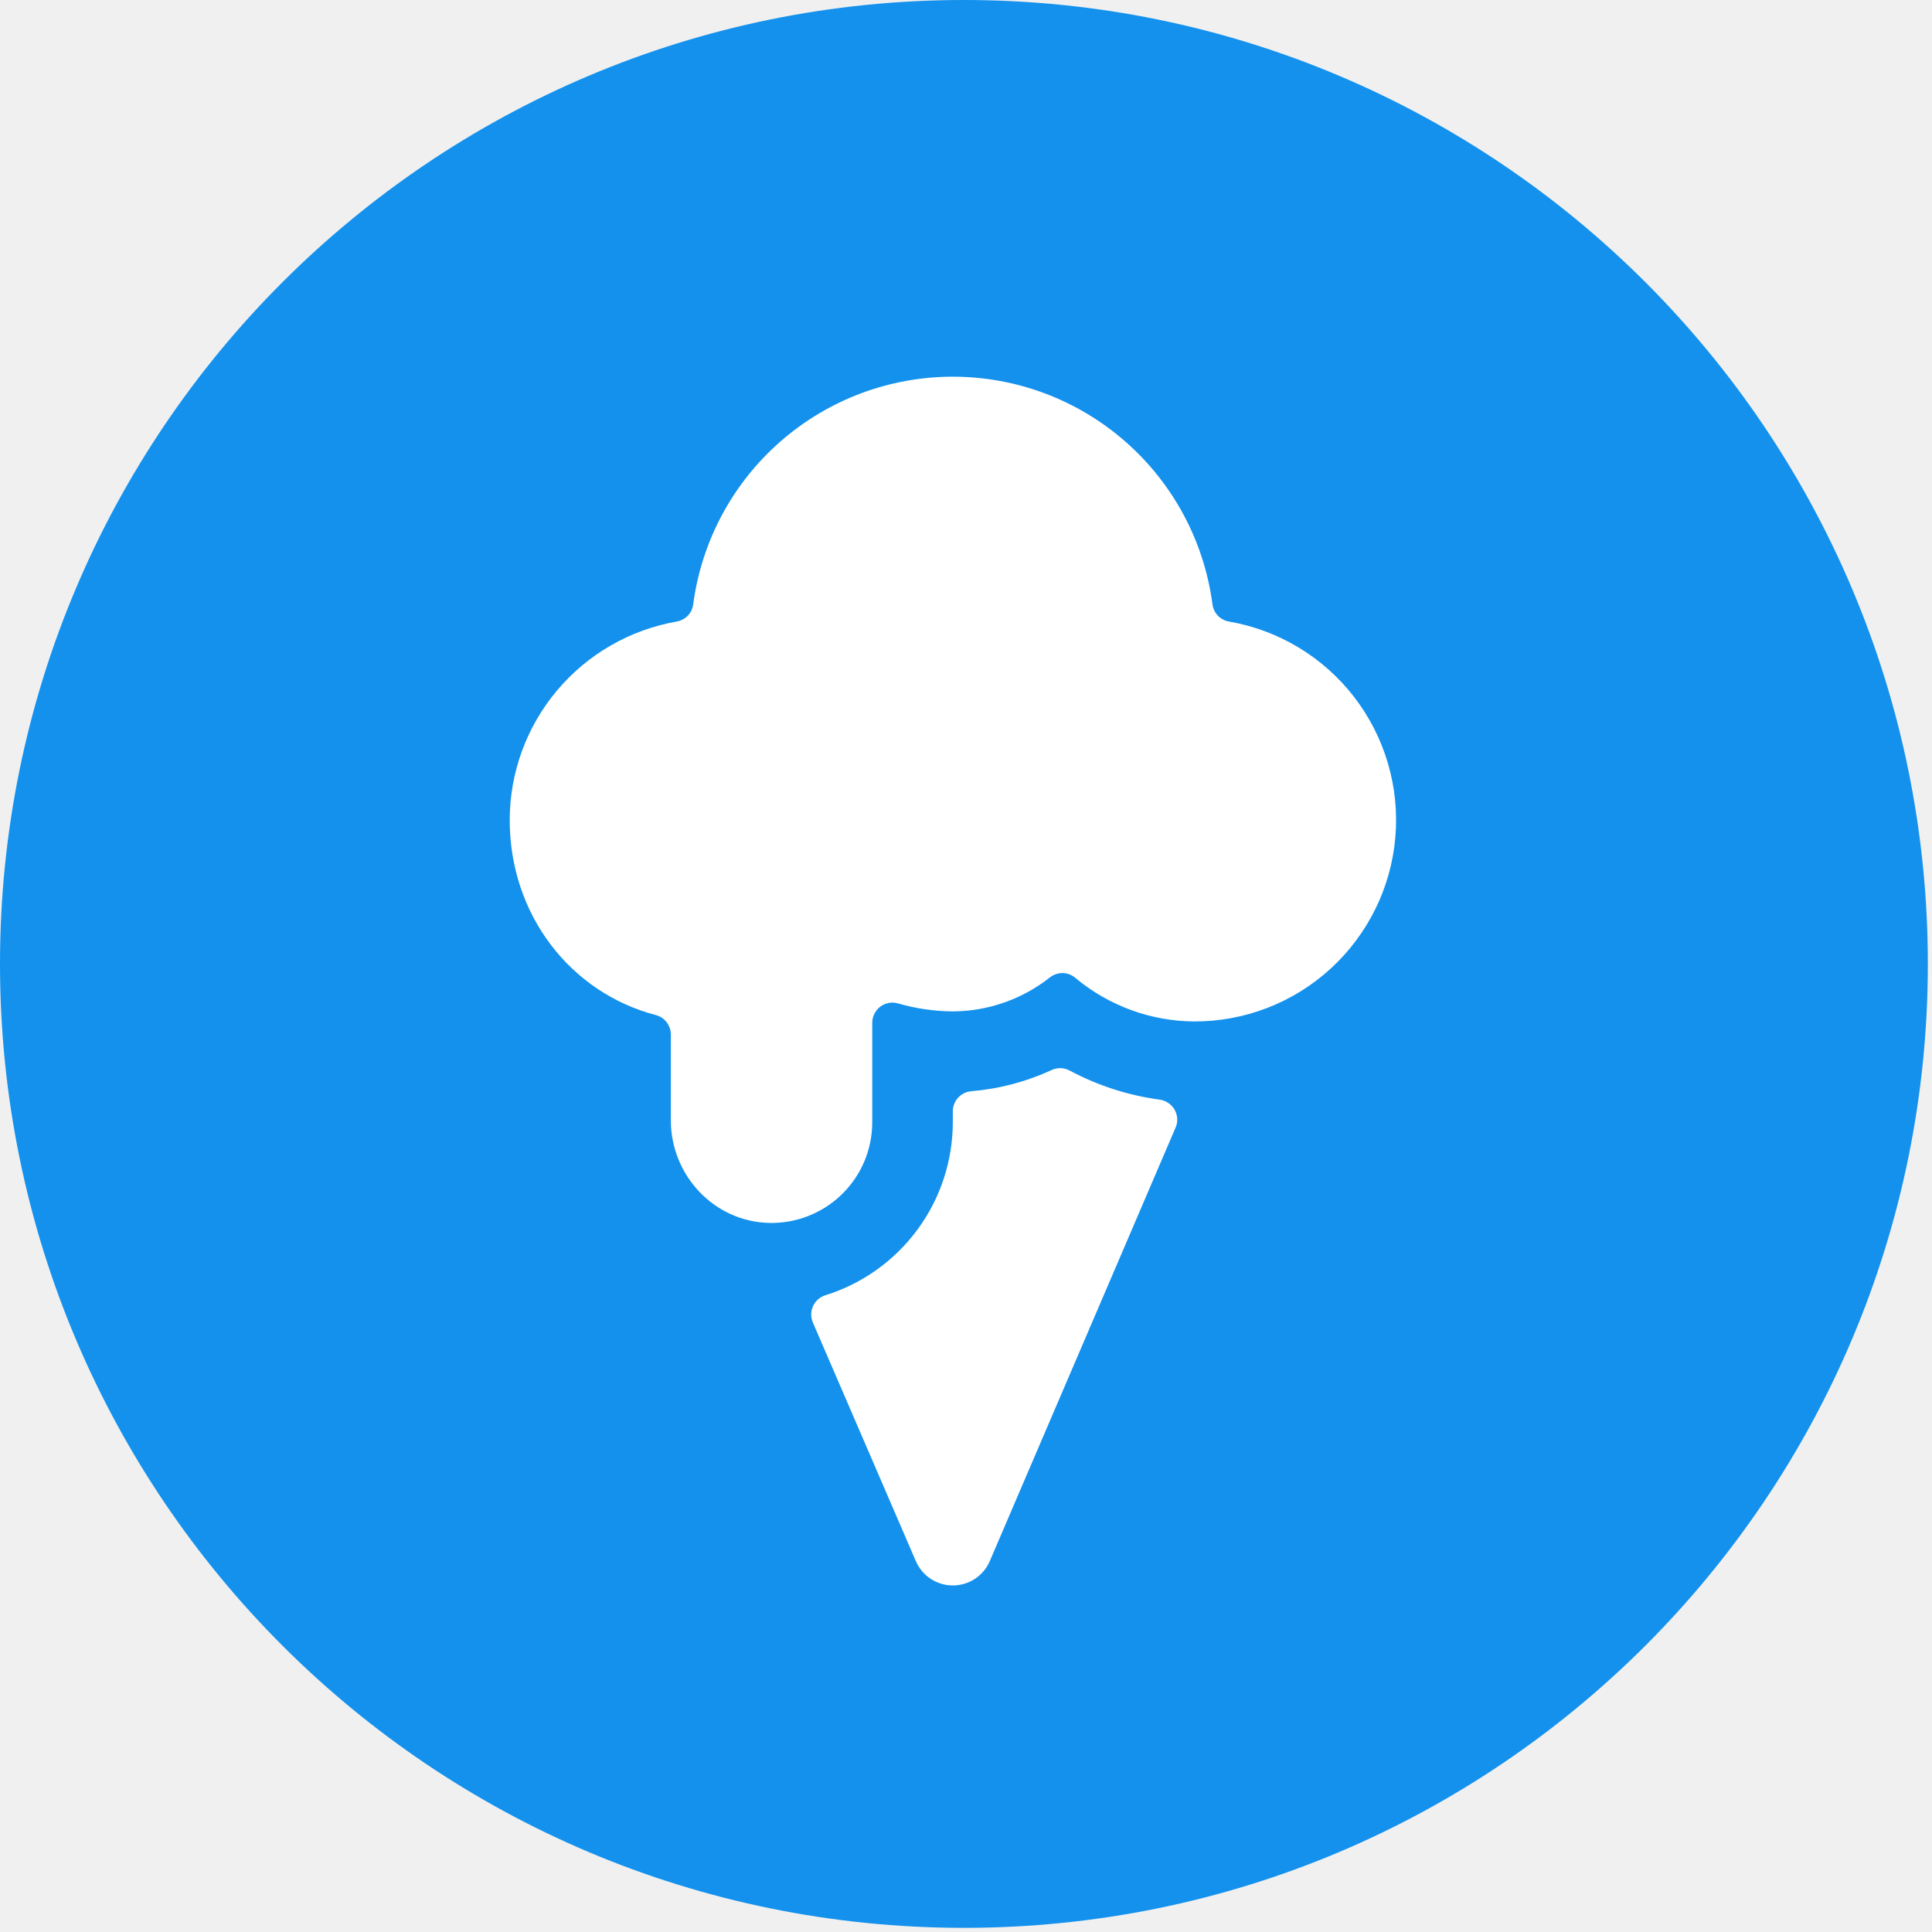
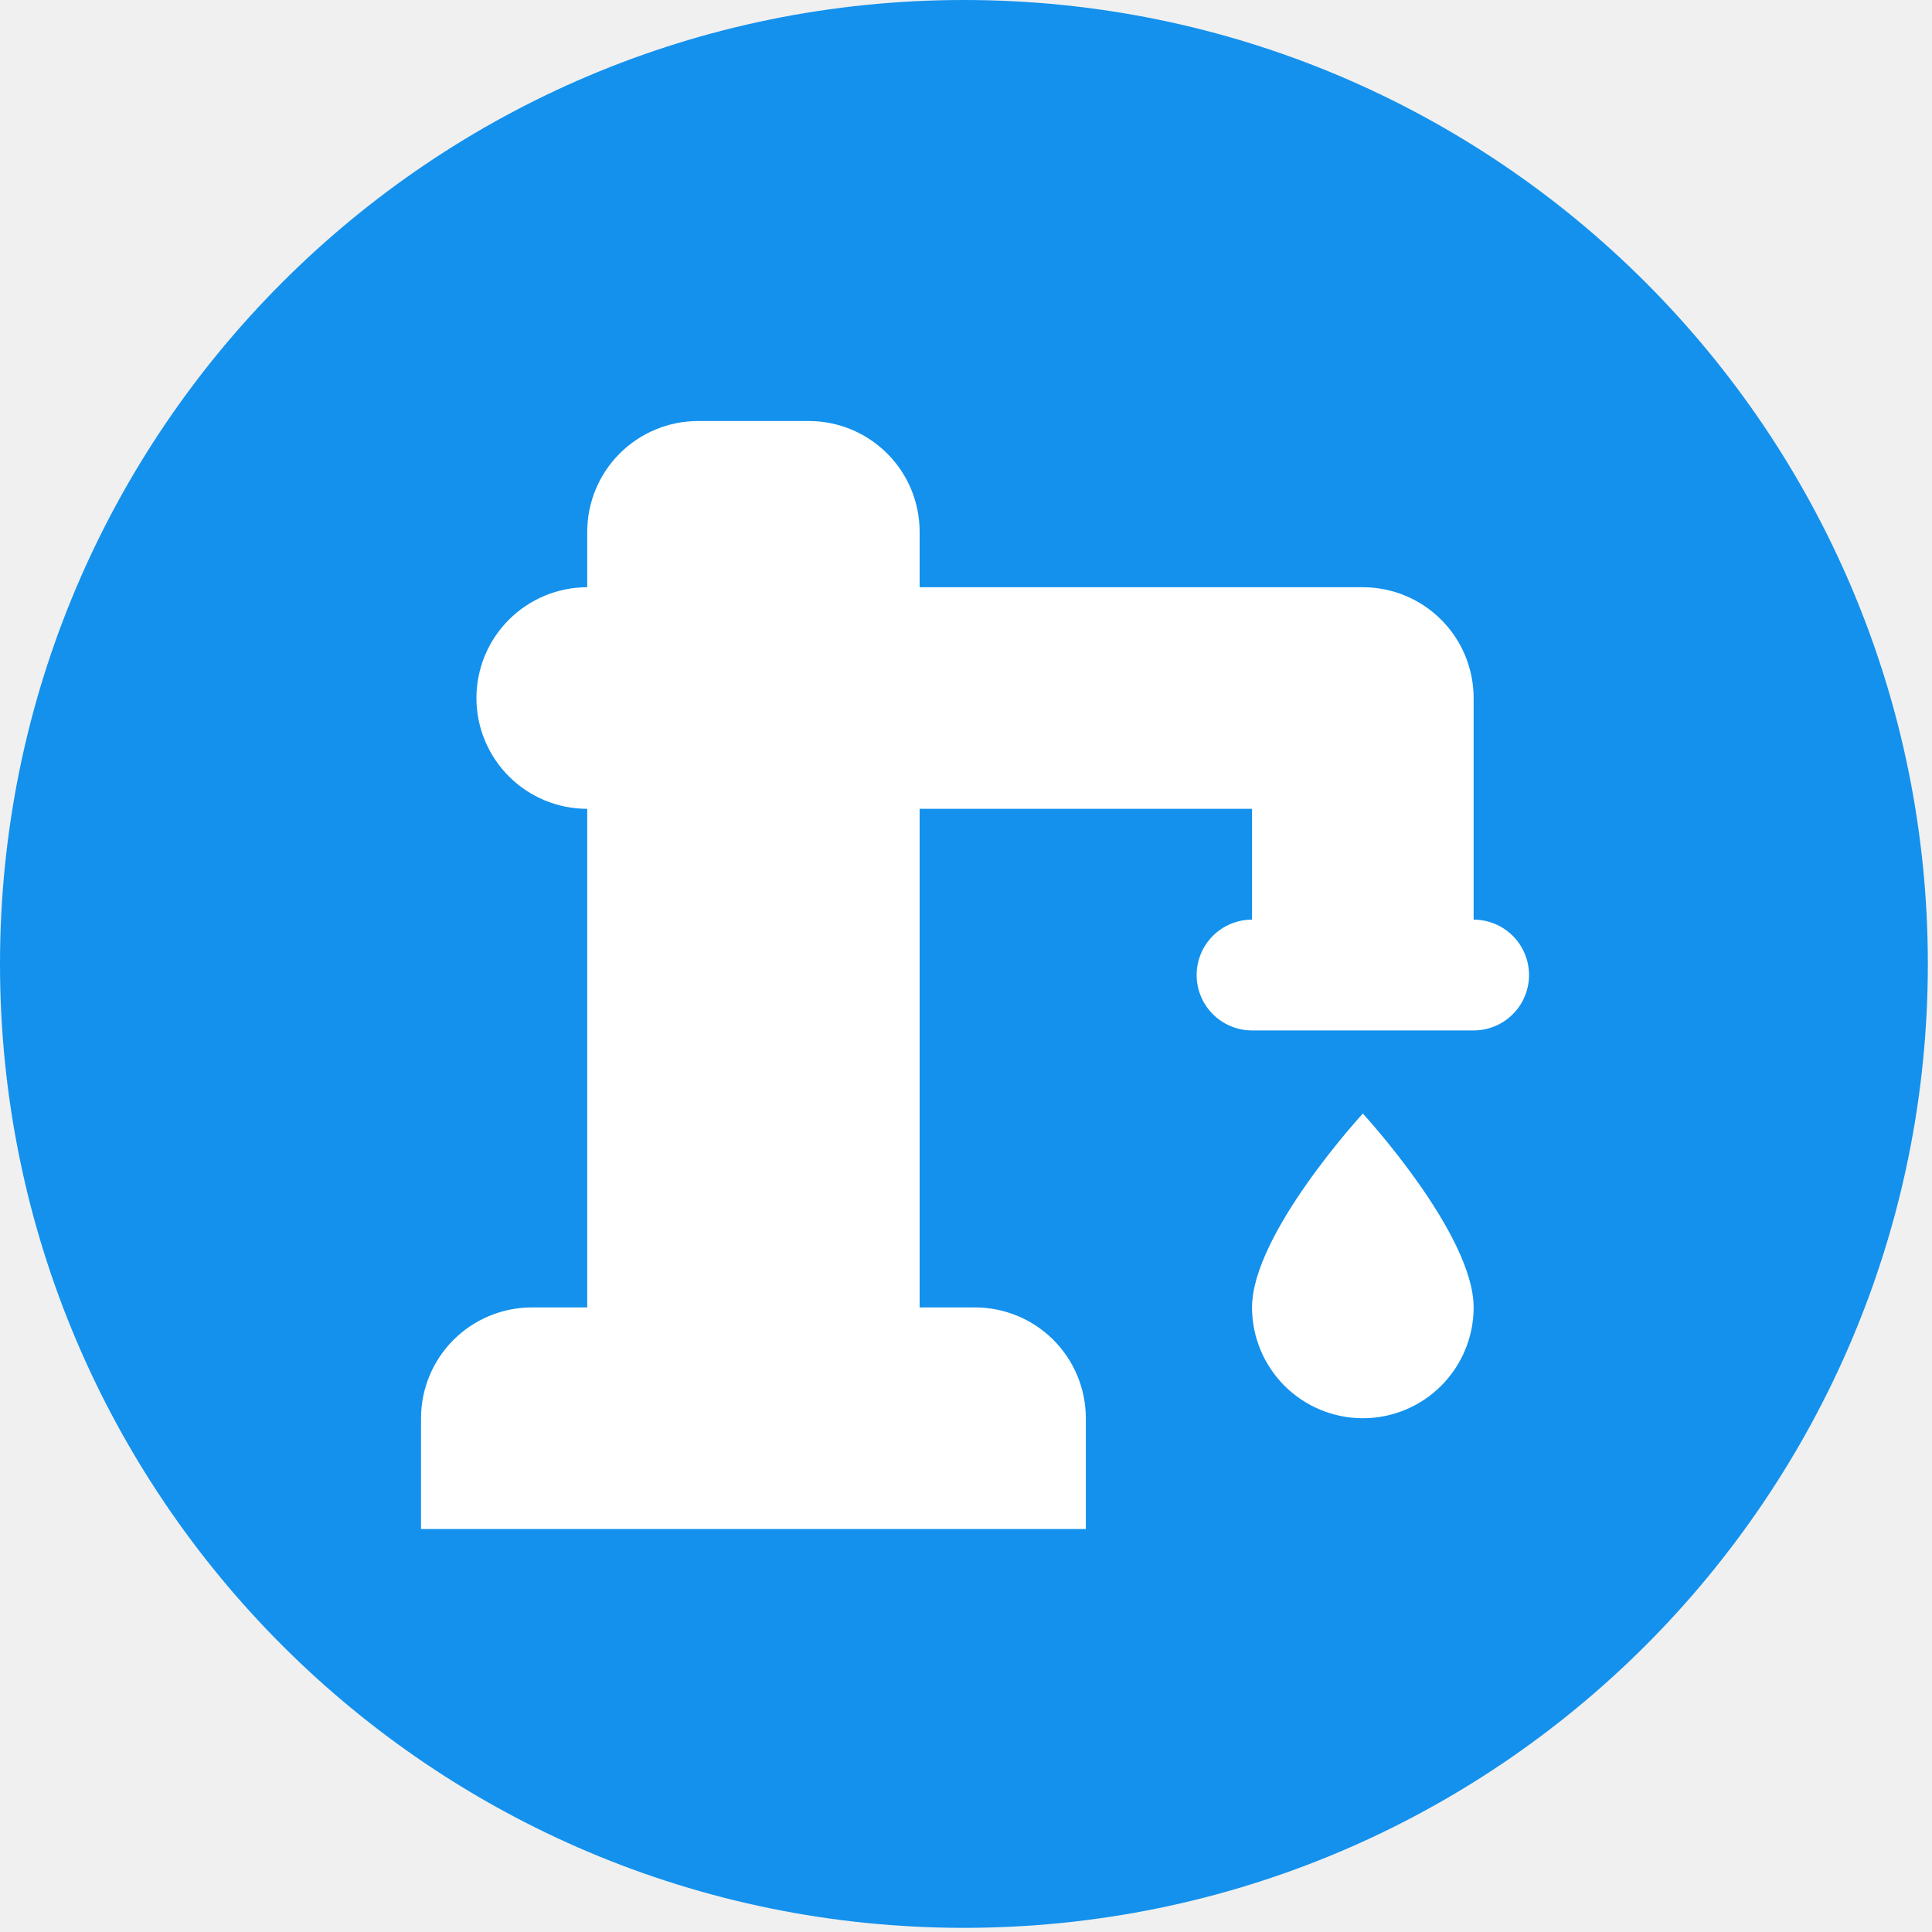
<svg xmlns="http://www.w3.org/2000/svg" width="40" height="40" viewBox="0 0 40 40" fill="none">
  <circle cx="19.957" cy="19.957" r="17.457" fill="#1391ED" stroke="#1391ED" stroke-width="5" />
-   <path d="M15.922 25.319C14.784 25.292 13.889 24.333 13.889 23.195V21.419C13.889 21.326 13.858 21.237 13.802 21.164C13.745 21.091 13.666 21.038 13.576 21.015C11.817 20.554 10.553 18.945 10.553 16.978C10.554 15.996 10.901 15.046 11.533 14.295C12.165 13.544 13.041 13.039 14.007 12.869C14.095 12.854 14.177 12.812 14.239 12.748C14.301 12.684 14.341 12.601 14.352 12.513C14.524 11.209 15.164 10.012 16.153 9.145C17.142 8.277 18.412 7.799 19.727 7.799C21.043 7.799 22.313 8.277 23.302 9.145C24.291 10.012 24.931 11.209 25.103 12.513C25.114 12.601 25.154 12.684 25.216 12.748C25.279 12.812 25.36 12.854 25.448 12.869C26.477 13.048 27.401 13.606 28.038 14.433C28.675 15.261 28.979 16.297 28.889 17.337C28.799 18.378 28.322 19.346 27.552 20.052C26.783 20.758 25.776 21.149 24.732 21.148C23.827 21.144 22.952 20.823 22.258 20.241C22.186 20.181 22.095 20.148 22.001 20.146C21.907 20.145 21.816 20.176 21.741 20.233C21.168 20.687 20.459 20.936 19.727 20.94C19.343 20.937 18.96 20.881 18.591 20.774C18.529 20.756 18.464 20.753 18.4 20.765C18.337 20.777 18.277 20.803 18.225 20.842C18.174 20.881 18.132 20.931 18.103 20.989C18.074 21.047 18.059 21.11 18.059 21.175V23.233C18.059 23.512 18.004 23.787 17.896 24.044C17.788 24.3 17.63 24.532 17.43 24.727C17.231 24.921 16.995 25.073 16.736 25.175C16.477 25.277 16.2 25.326 15.922 25.319Z" fill="white" />
-   <path d="M20.113 22.592C20.009 22.6 19.911 22.647 19.84 22.723C19.768 22.8 19.728 22.9 19.727 23.005V23.233C19.726 24.035 19.47 24.814 18.994 25.459C18.519 26.104 17.85 26.58 17.085 26.818C17.03 26.836 16.979 26.865 16.935 26.903C16.892 26.942 16.857 26.989 16.833 27.042C16.809 27.095 16.796 27.152 16.795 27.211C16.795 27.269 16.806 27.326 16.829 27.38L18.962 32.322C19.026 32.471 19.133 32.599 19.269 32.688C19.405 32.778 19.565 32.825 19.727 32.825C19.891 32.825 20.05 32.777 20.186 32.687C20.322 32.597 20.429 32.47 20.493 32.32L24.339 23.346C24.365 23.287 24.376 23.223 24.373 23.159C24.369 23.095 24.351 23.033 24.32 22.977C24.289 22.922 24.245 22.874 24.192 22.838C24.14 22.801 24.079 22.778 24.016 22.768C23.361 22.68 22.728 22.476 22.145 22.164C22.088 22.134 22.025 22.117 21.96 22.115C21.896 22.114 21.832 22.127 21.773 22.154C21.249 22.396 20.688 22.544 20.113 22.592Z" fill="white" />
+   <path d="M28.216 23.055C28.216 23.055 30.51 25.544 30.51 27.069C30.51 27.677 30.268 28.261 29.838 28.691C29.408 29.121 28.825 29.363 28.216 29.363C27.608 29.363 27.024 29.121 26.594 28.691C26.164 28.261 25.922 27.677 25.922 27.069C25.922 25.544 28.216 23.055 28.216 23.055ZM12.158 27.069V16.746C11.55 16.746 10.966 16.505 10.536 16.074C10.106 15.644 9.864 15.061 9.864 14.452C9.864 13.844 10.106 13.26 10.536 12.83C10.966 12.4 11.55 12.158 12.158 12.158V11.011C12.158 10.403 12.4 9.819 12.83 9.389C13.26 8.959 13.844 8.717 14.452 8.717H16.746C17.355 8.717 17.938 8.959 18.368 9.389C18.799 9.819 19.04 10.403 19.04 11.011V12.158H28.216C28.825 12.158 29.408 12.4 29.838 12.83C30.268 13.26 30.51 13.844 30.51 14.452V19.04C30.814 19.04 31.106 19.161 31.321 19.376C31.536 19.591 31.657 19.883 31.657 20.187C31.657 20.491 31.536 20.783 31.321 20.998C31.106 21.213 30.814 21.334 30.51 21.334H25.922C25.618 21.334 25.326 21.213 25.111 20.998C24.896 20.783 24.775 20.491 24.775 20.187C24.775 19.883 24.896 19.591 25.111 19.376C25.326 19.161 25.618 19.04 25.922 19.04V16.746H19.04V27.069H20.187C20.796 27.069 21.379 27.311 21.809 27.741C22.239 28.171 22.481 28.755 22.481 29.363V31.657H8.717V29.363C8.717 28.755 8.959 28.171 9.389 27.741C9.819 27.311 10.403 27.069 11.011 27.069H12.158Z" fill="white" />
</svg>
